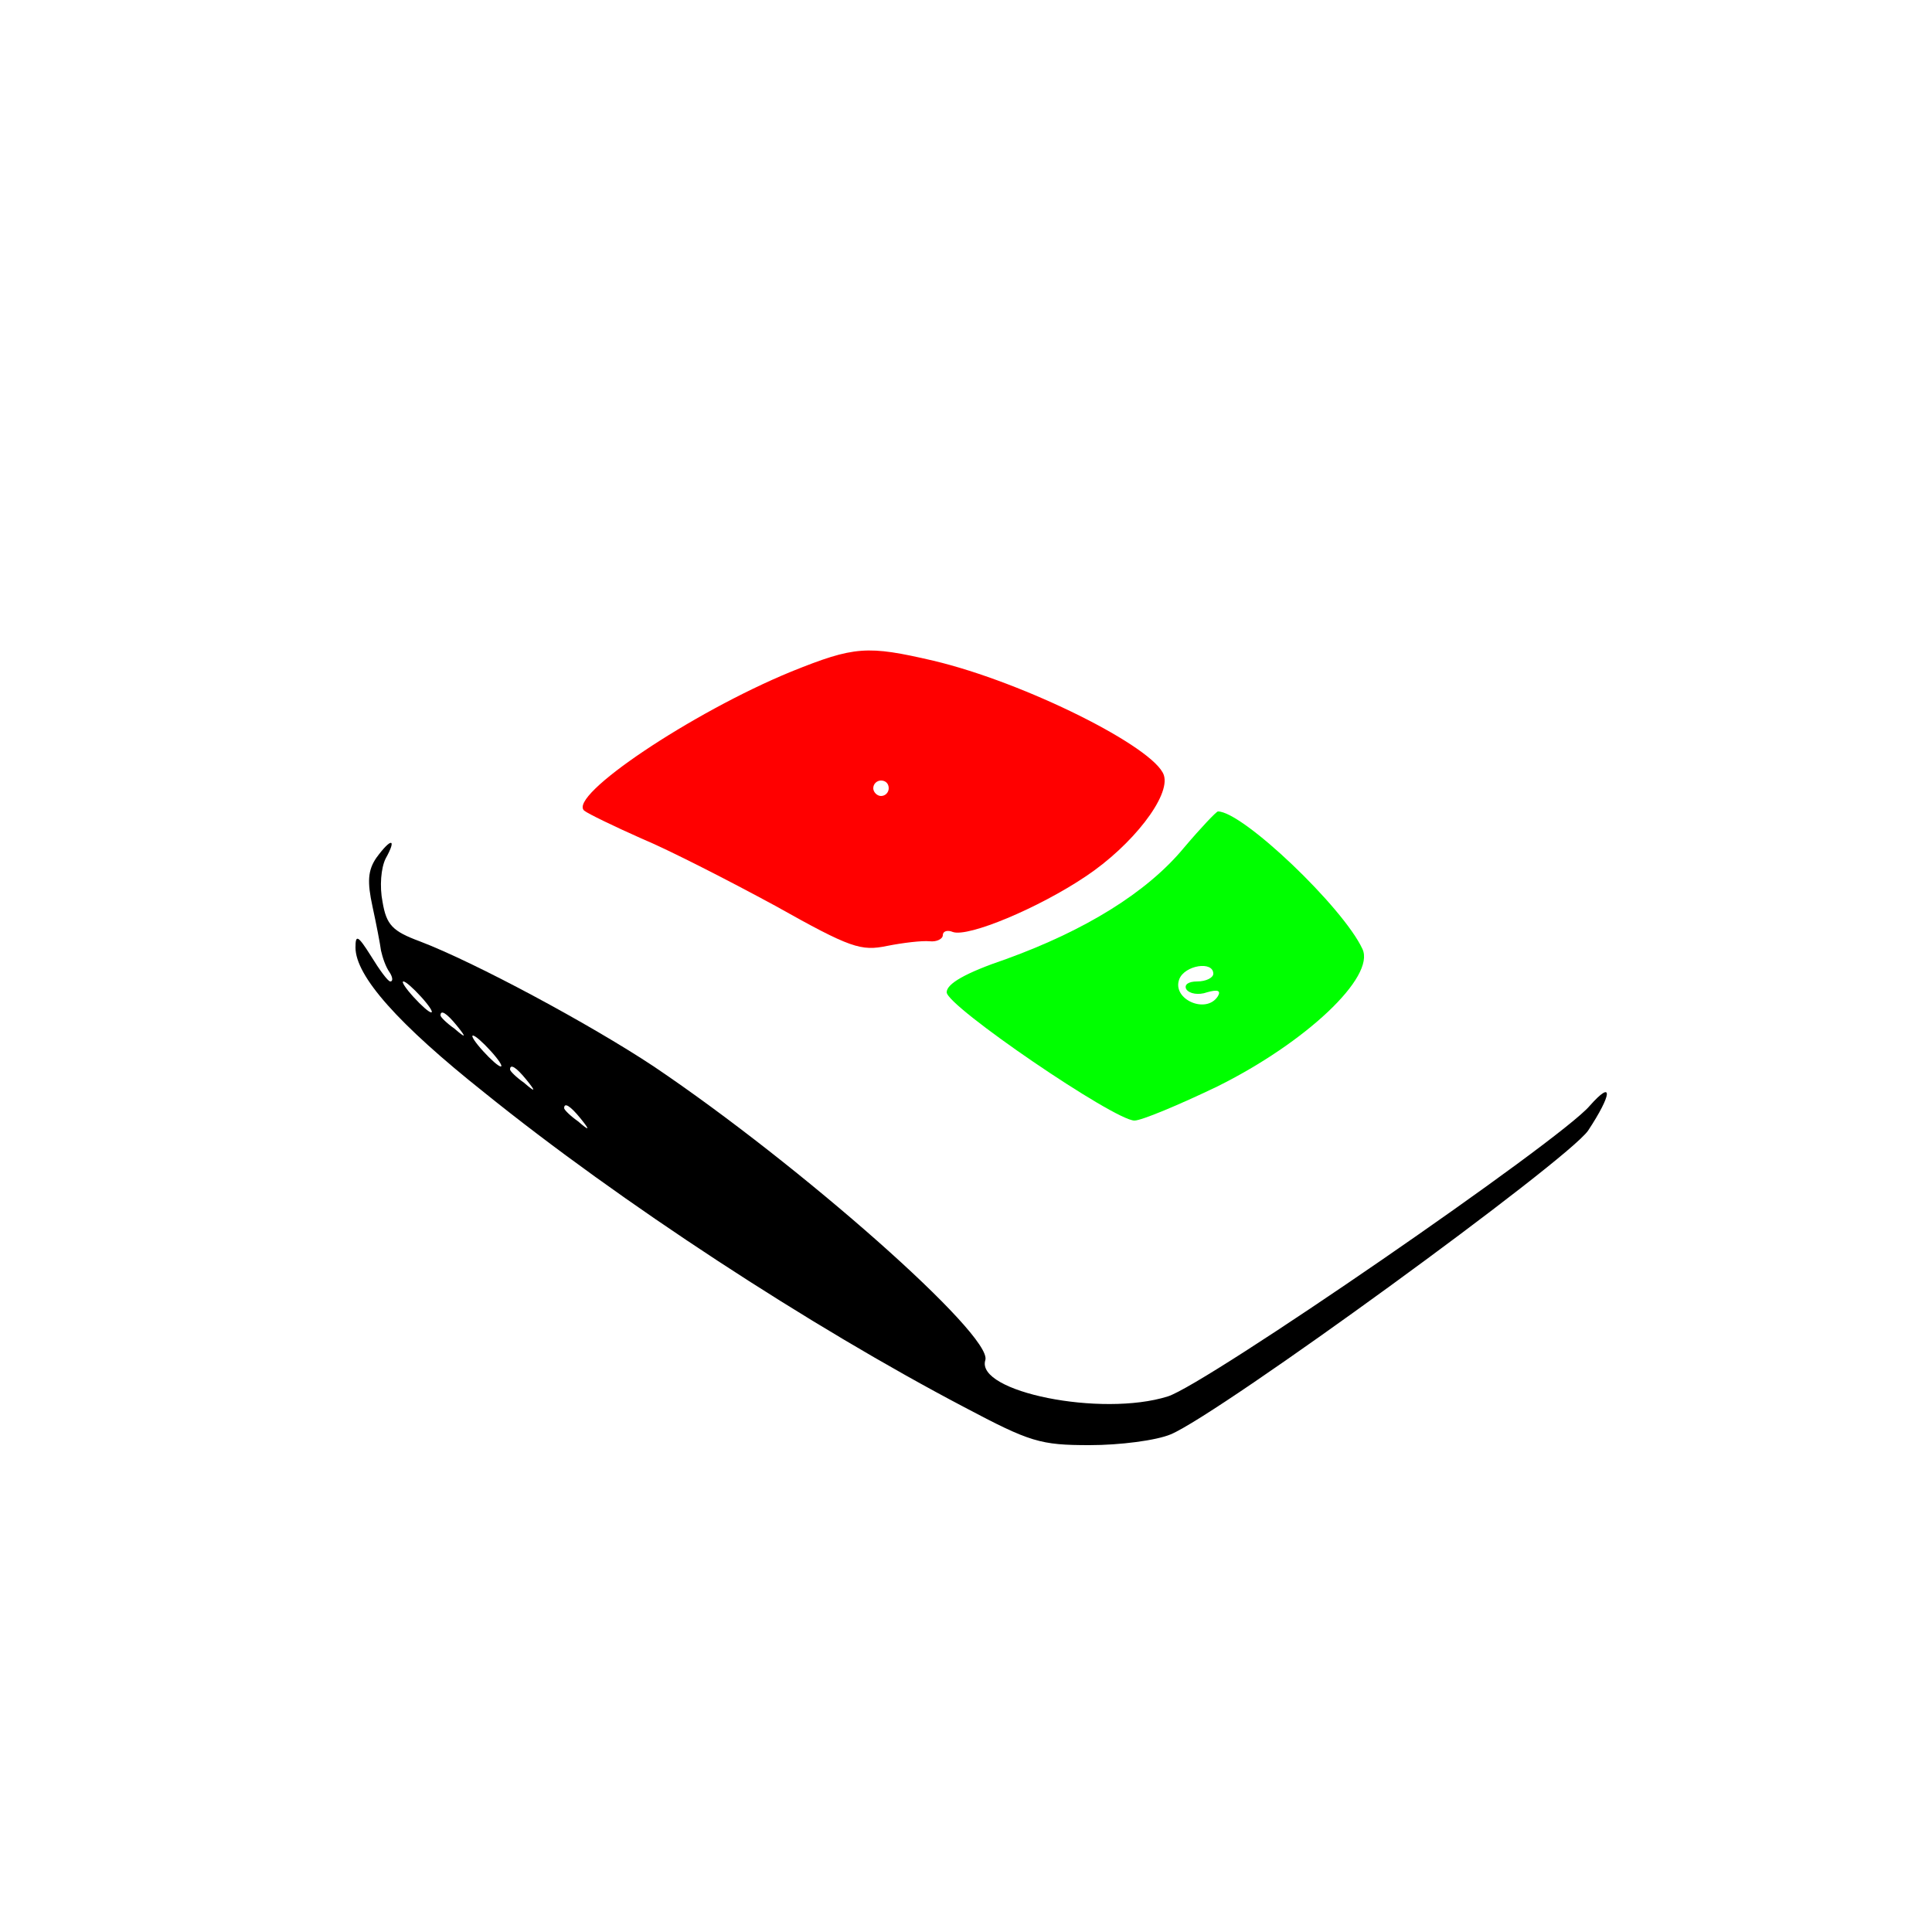
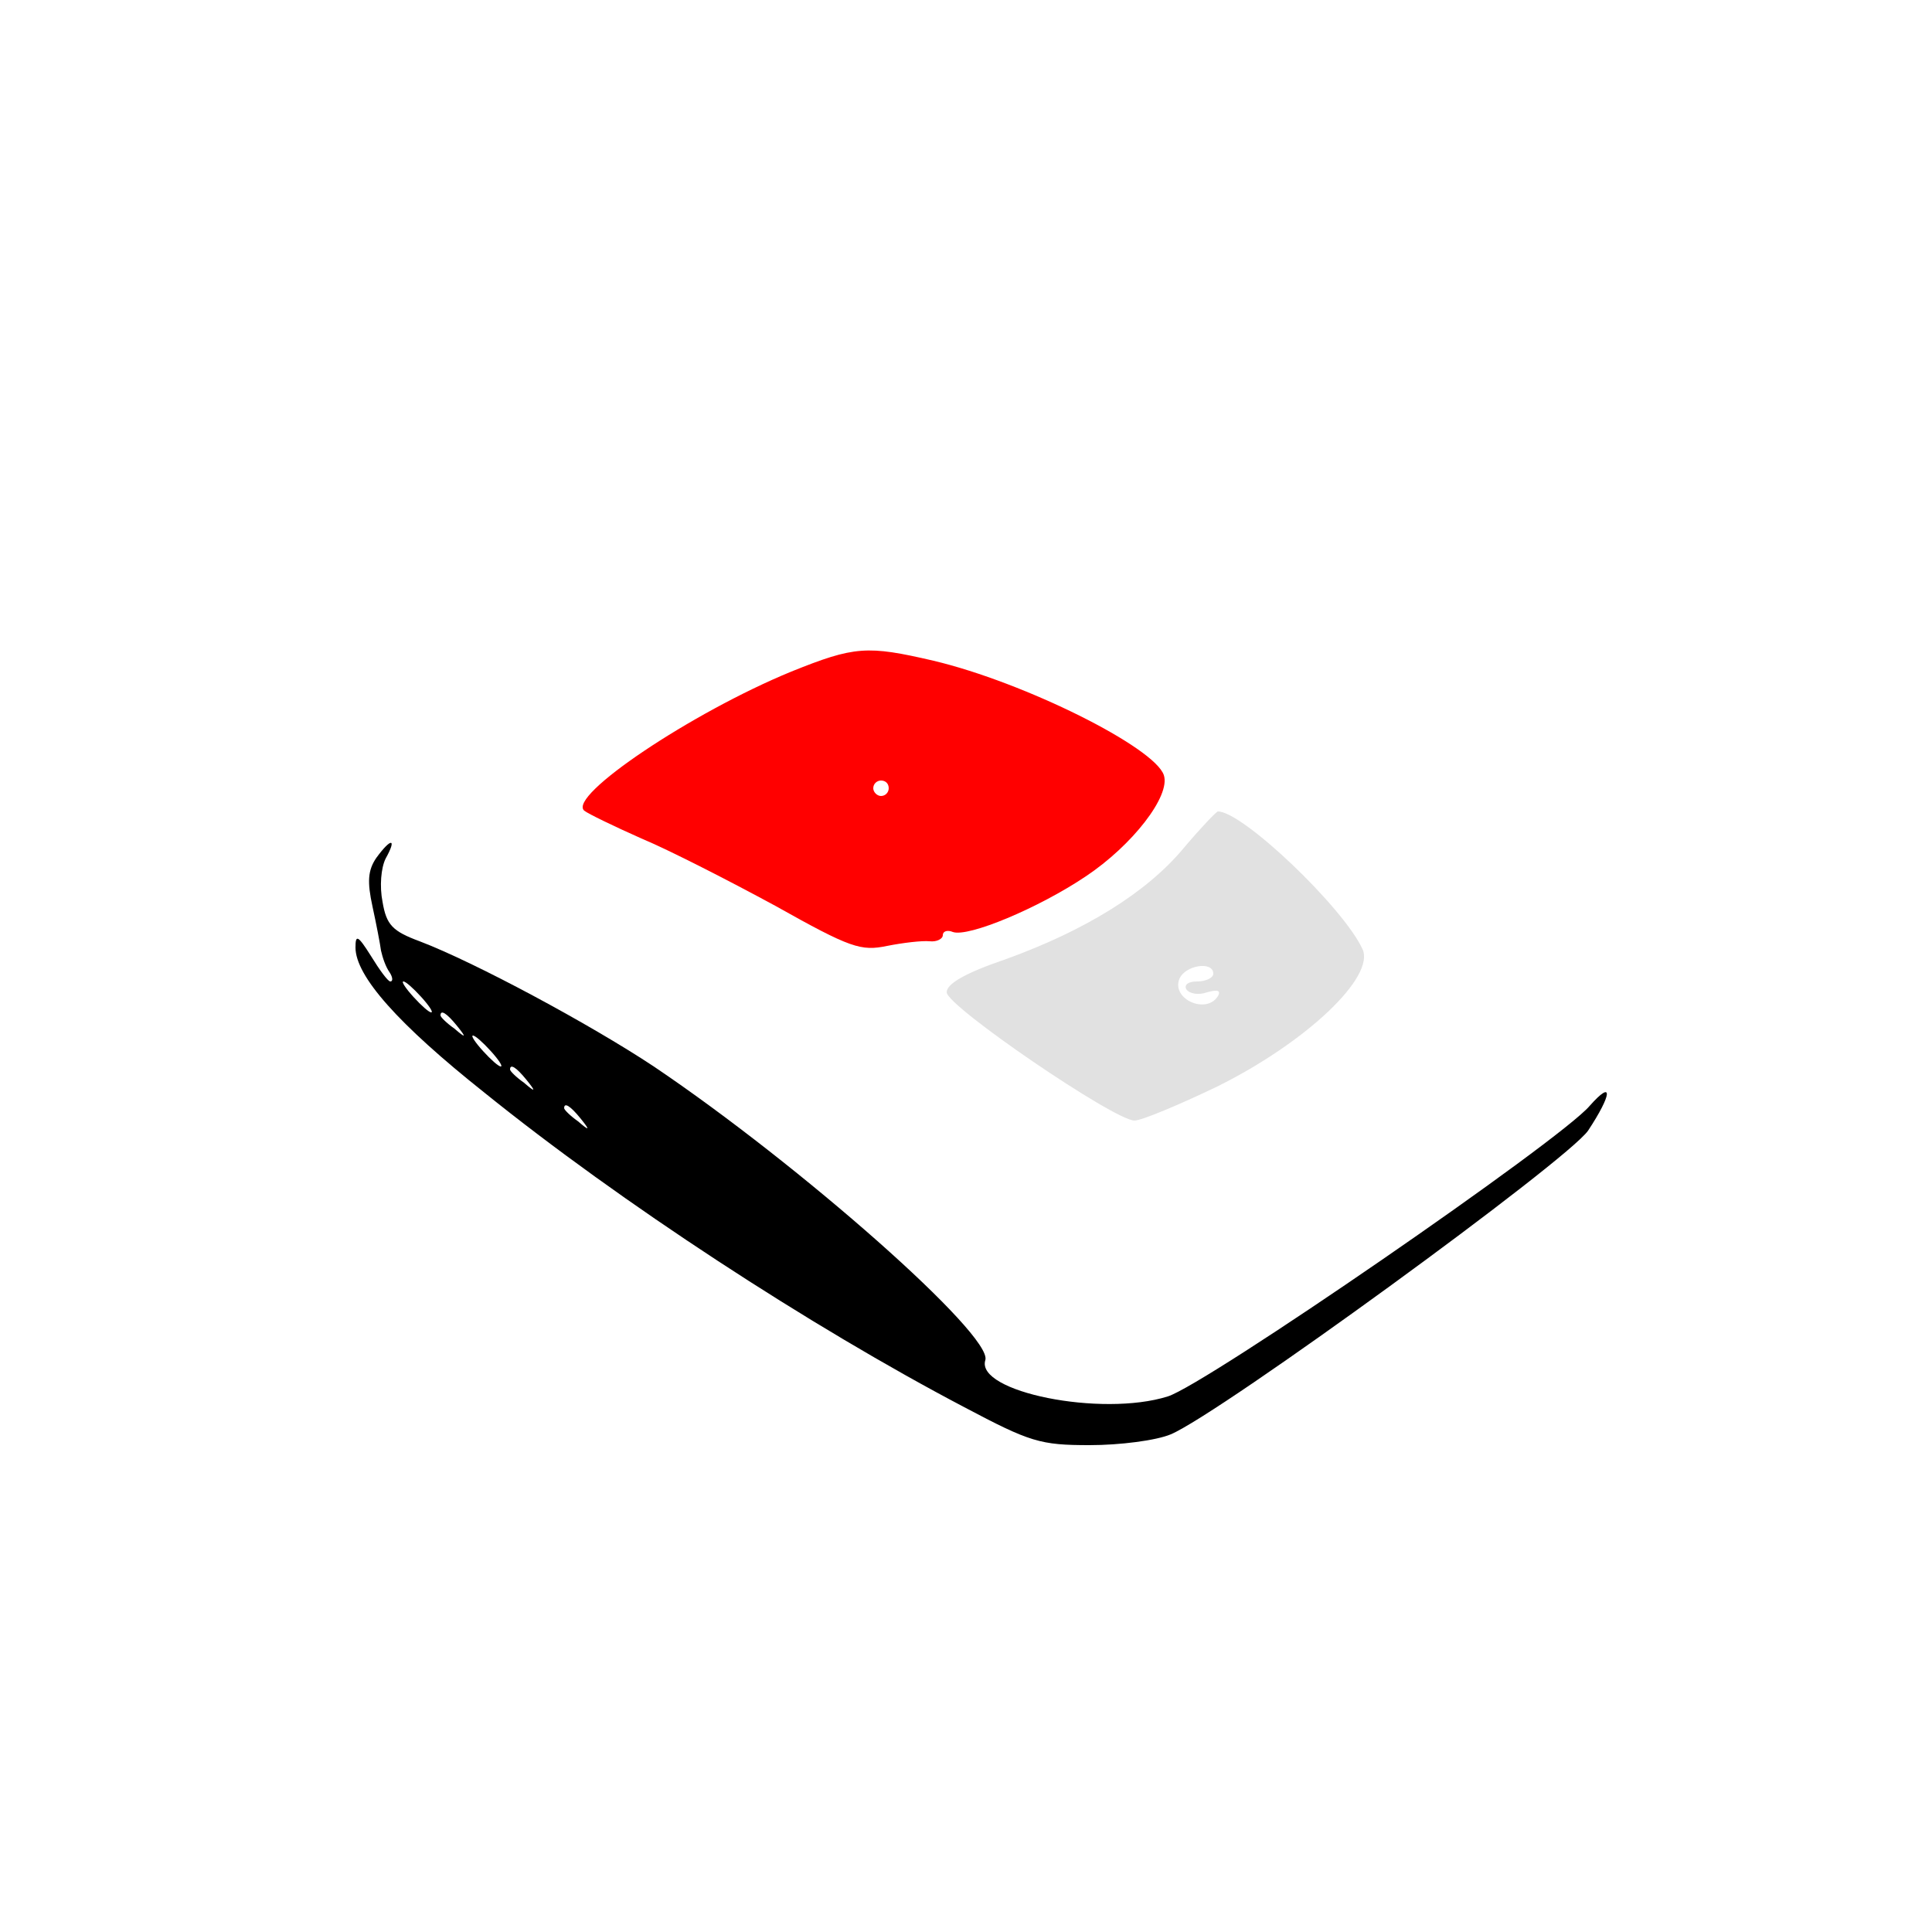
<svg xmlns="http://www.w3.org/2000/svg" version="1.0" width="250pt" height="250pt" viewBox="0 0 250 250" preserveAspectRatio="xMidYMid meet">
  <g transform="translate(0,250) scale(0.1,-0.1)" fill="#000000" stroke="none">
    <path d="M1024 1631 c-129 -53 -290 -161 -268 -180 5 -4 38 -20 74 -36 36 -15 114 -55 173 -87 98 -55 111 -59 145 -52 20 4 45 7 55 6 9 -1 17 3 17 8 0 5 6 7 13 4 20 -7 111 31 172 72 60 40 110 104 101 131 -12 36 -180 120 -298 148 -86 20 -102 19 -184 -14z m126 -151 c0 -5 -4 -10 -10 -10 -5 0 -10 5 -10 10 0 6 5 10 10 10 6 0 10 -4 10 -10z" fill="#ff0000" />
-     <path d="M1532 1403 c-48 -58 -128 -107 -230 -144 -53 -18 -77 -32 -77 -43 0 -18 217 -166 243 -166 9 0 57 20 107 44 115 57 205 142 188 178 -25 54 -155 178 -187 178 -2 0 -22 -21 -44 -47z m38 -163 c0 -5 -9 -10 -21 -10 -11 0 -17 -4 -14 -10 4 -6 16 -8 27 -4 14 4 18 2 14 -5 -15 -24 -60 -4 -50 22 7 18 44 24 44 7z" fill="#00ff00" />
+     <path d="M1532 1403 c-48 -58 -128 -107 -230 -144 -53 -18 -77 -32 -77 -43 0 -18 217 -166 243 -166 9 0 57 20 107 44 115 57 205 142 188 178 -25 54 -155 178 -187 178 -2 0 -22 -21 -44 -47z m38 -163 c0 -5 -9 -10 -21 -10 -11 0 -17 -4 -14 -10 4 -6 16 -8 27 -4 14 4 18 2 14 -5 -15 -24 -60 -4 -50 22 7 18 44 24 44 7z" fill="#e1e1e1" />
    <path d="M487 1390 c-11 -16 -12 -31 -5 -63 5 -23 10 -49 11 -57 2 -9 6 -21 11 -28 4 -6 5 -12 1 -12 -3 0 -14 15 -25 33 -17 27 -20 28 -20 11 0 -37 55 -99 167 -188 176 -142 421 -302 621 -407 85 -45 98 -49 162 -49 39 0 86 6 105 14 64 27 513 354 540 393 31 47 33 67 2 32 -38 -45 -497 -361 -546 -376 -86 -27 -249 6 -236 47 10 32 -239 252 -429 380 -83 55 -232 135 -303 162 -35 13 -43 21 -48 51 -4 20 -2 44 4 56 15 27 7 27 -12 1z m58 -180 c10 -11 16 -20 13 -20 -3 0 -13 9 -23 20 -10 11 -16 20 -13 20 3 0 13 -9 23 -20z m46 -37 c13 -16 12 -17 -3 -4 -10 7 -18 15 -18 17 0 8 8 3 21 -13z m44 -33 c10 -11 16 -20 13 -20 -3 0 -13 9 -23 20 -10 11 -16 20 -13 20 3 0 13 -9 23 -20z m46 -37 c13 -16 12 -17 -3 -4 -10 7 -18 15 -18 17 0 8 8 3 21 -13z m70 -50 c13 -16 12 -17 -3 -4 -10 7 -18 15 -18 17 0 8 8 3 21 -13z" fill="0000ff" />
  </g>
</svg>
